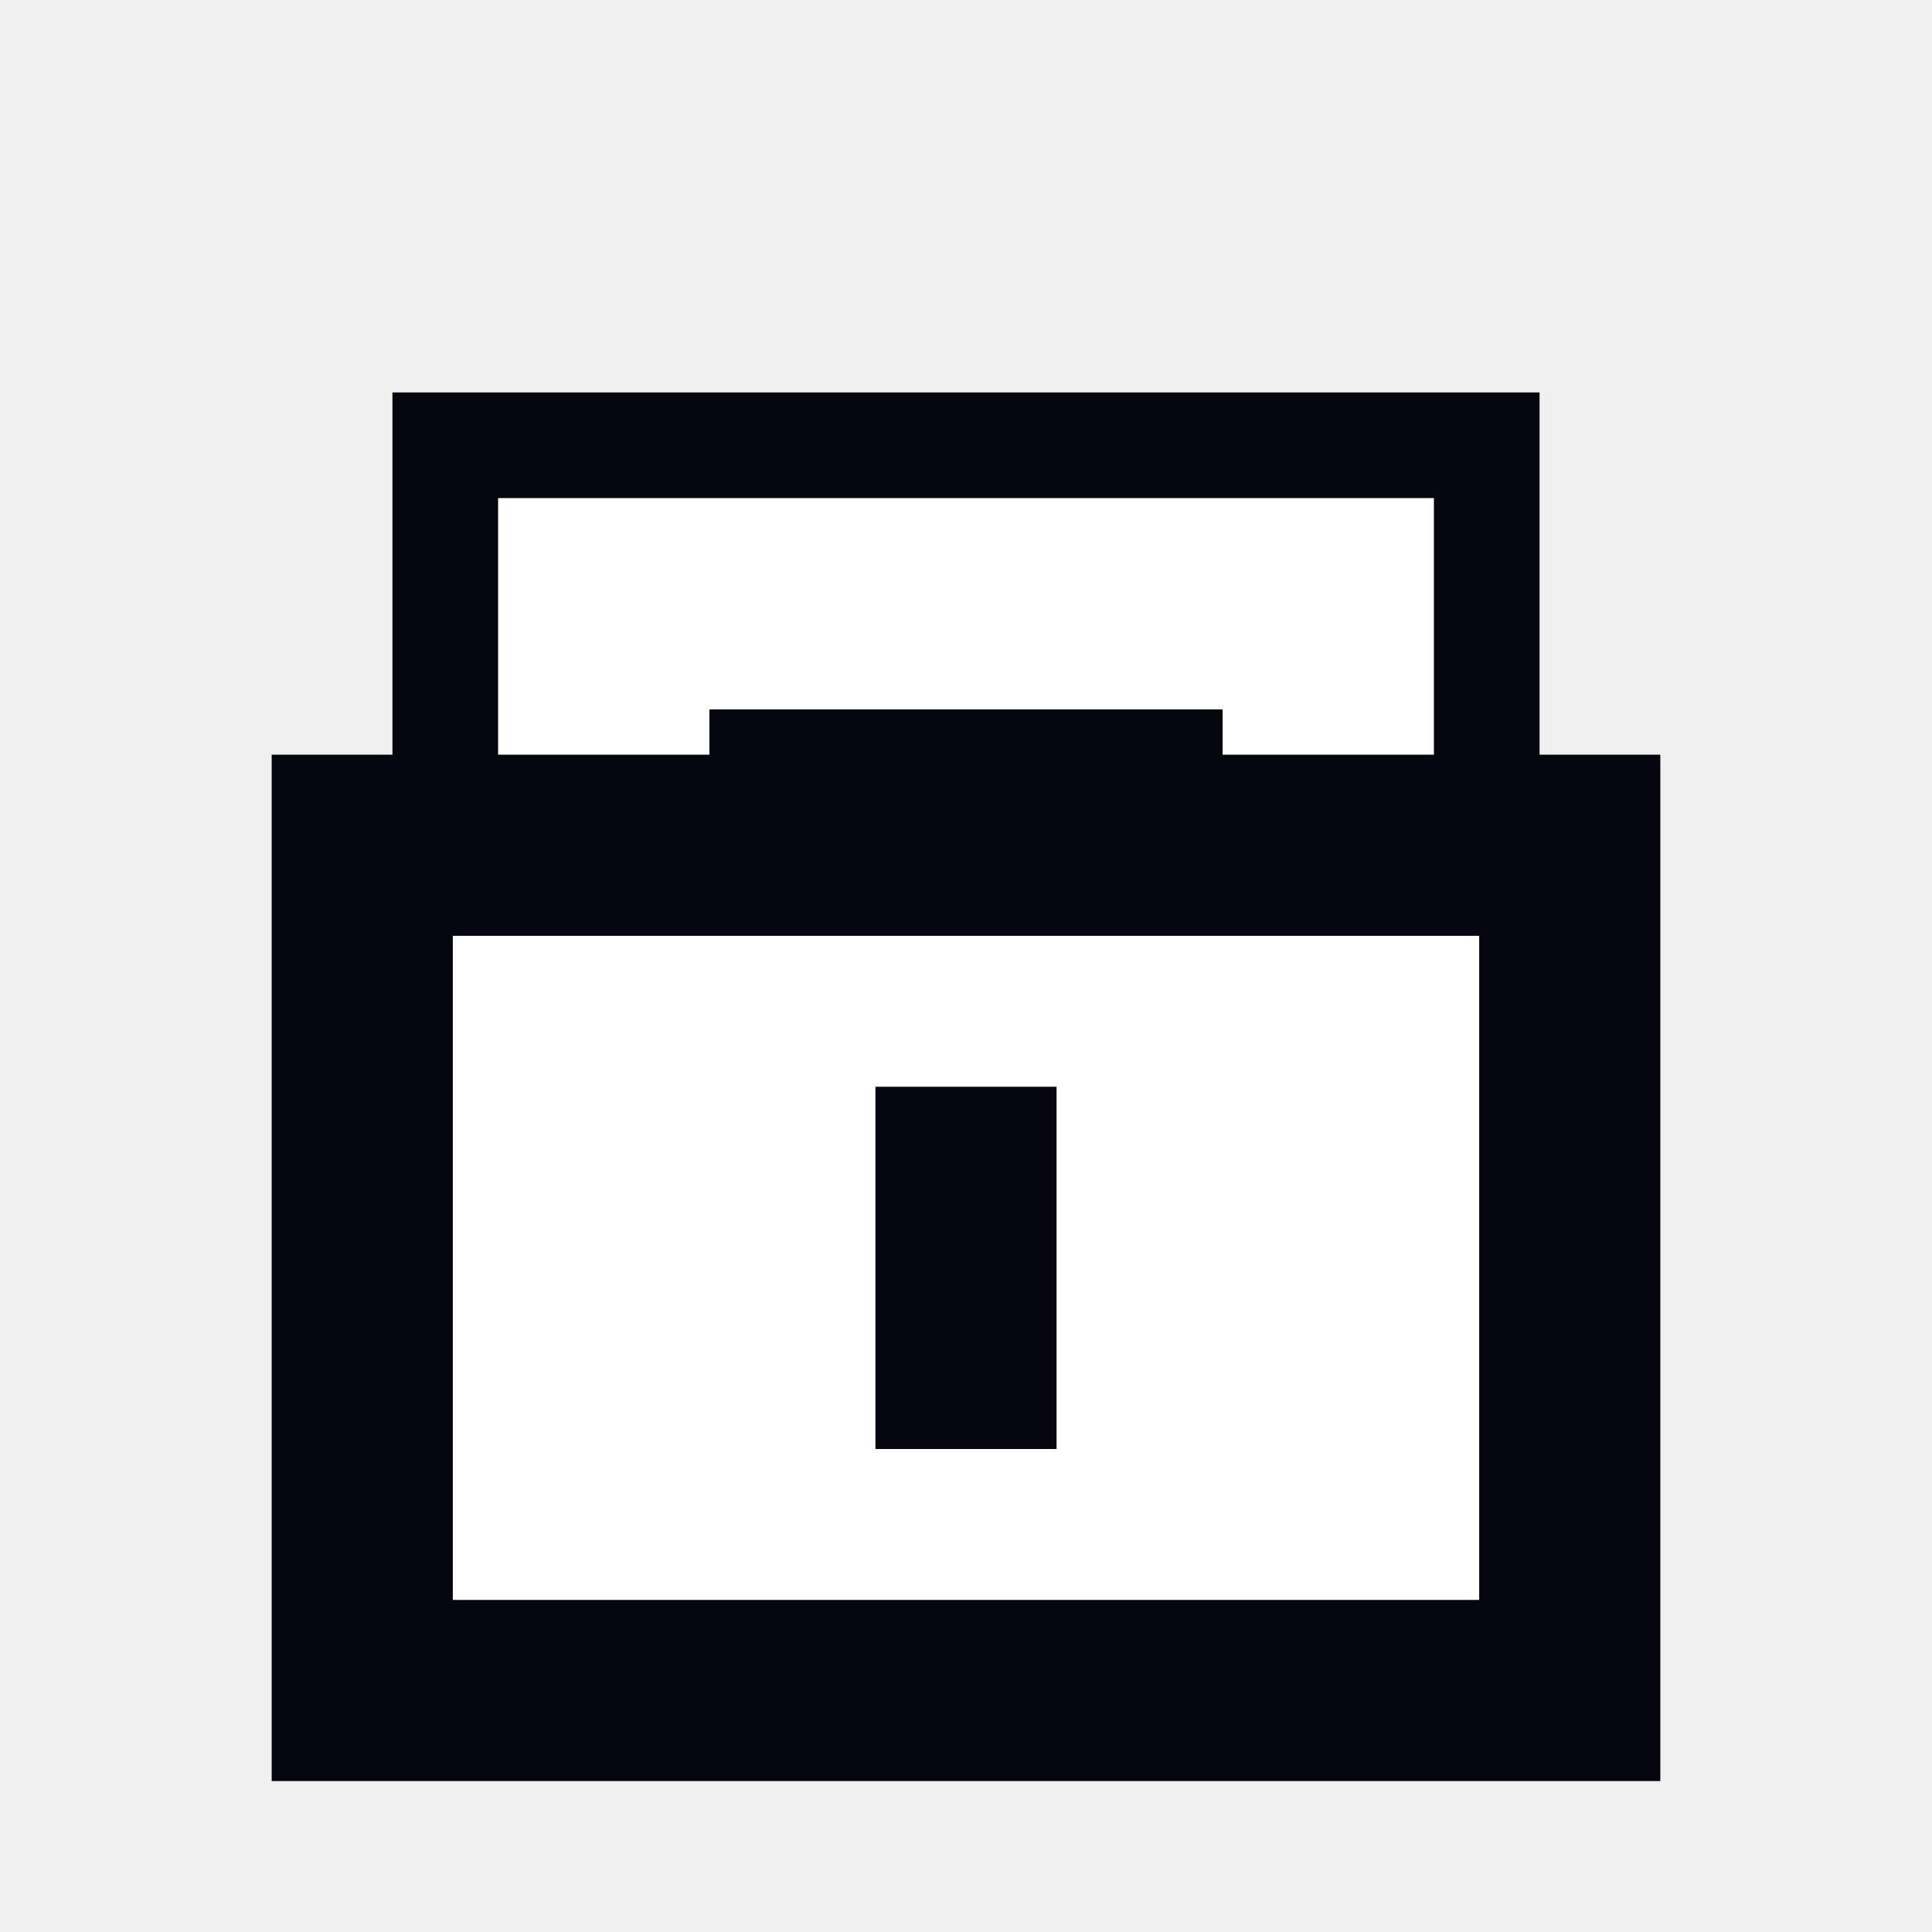
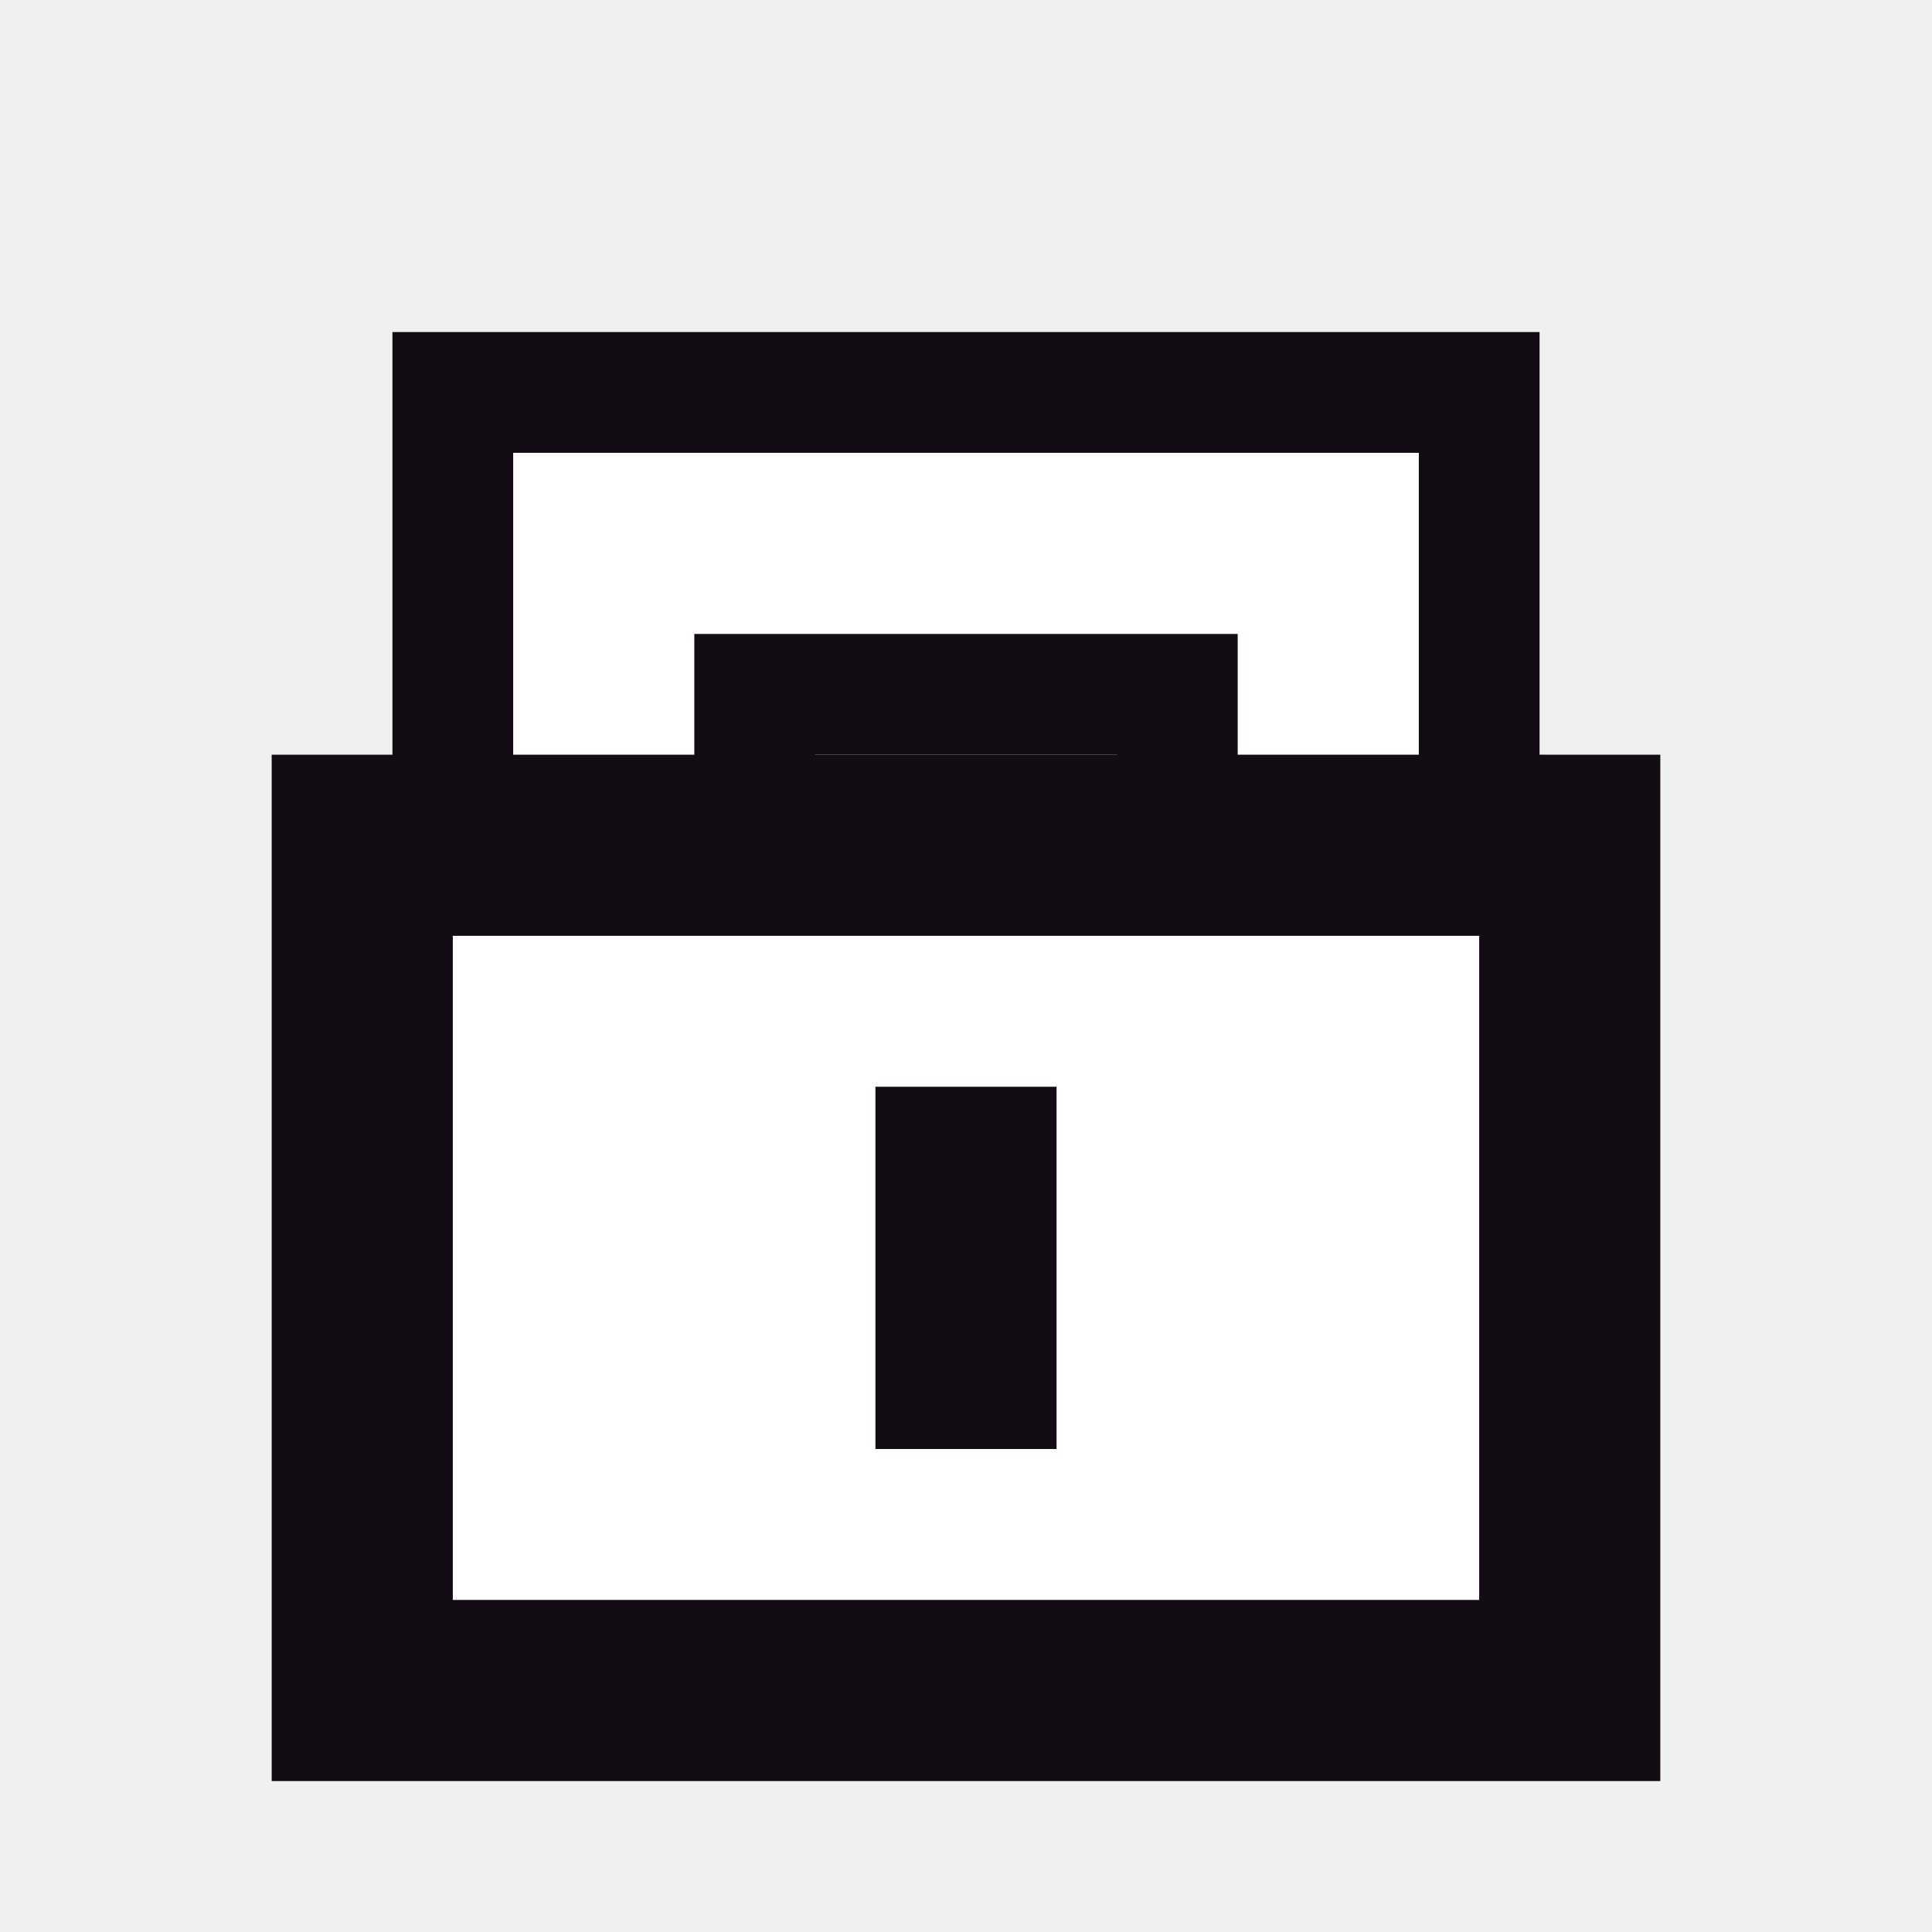
<svg xmlns="http://www.w3.org/2000/svg" width="32" height="32" viewBox="0 0 32 32">
-   <path d="M10 15 V10 H22 V15" fill="none" stroke="#06060f" stroke-width="7" stroke-linejoin="miter" />
-   <path d="M10 15 V10 H22 V15" fill="none" stroke="#ffffff" stroke-width="3.5" stroke-linejoin="miter" />
-   <polygon points="6,14 26,14 26,28 6,28" fill="#ffffff" stroke="#06060f" stroke-width="3" />
-   <rect x="14.5" y="18" width="3" height="6" fill="#06060f" />
+   <g id="ink">
+     <path d="M10 15 V9 H22 V15" fill="none" stroke="#140C14" stroke-width="7" stroke-linejoin="miter" />
+     <path d="M10 15 V9 H22 V15" fill="none" stroke="#ffffff" stroke-width="3" stroke-linejoin="miter" />
+     <polygon points="6.00,14.00 26.00,14.00 26.00,28.00 6.00,28.00" fill="#ffffff" stroke="#140C14" stroke-width="3.00" stroke-linejoin="miter" />
+     <rect x="14.5" y="18" width="3" height="6" fill="#140C14" />
+   </g>
</svg>
